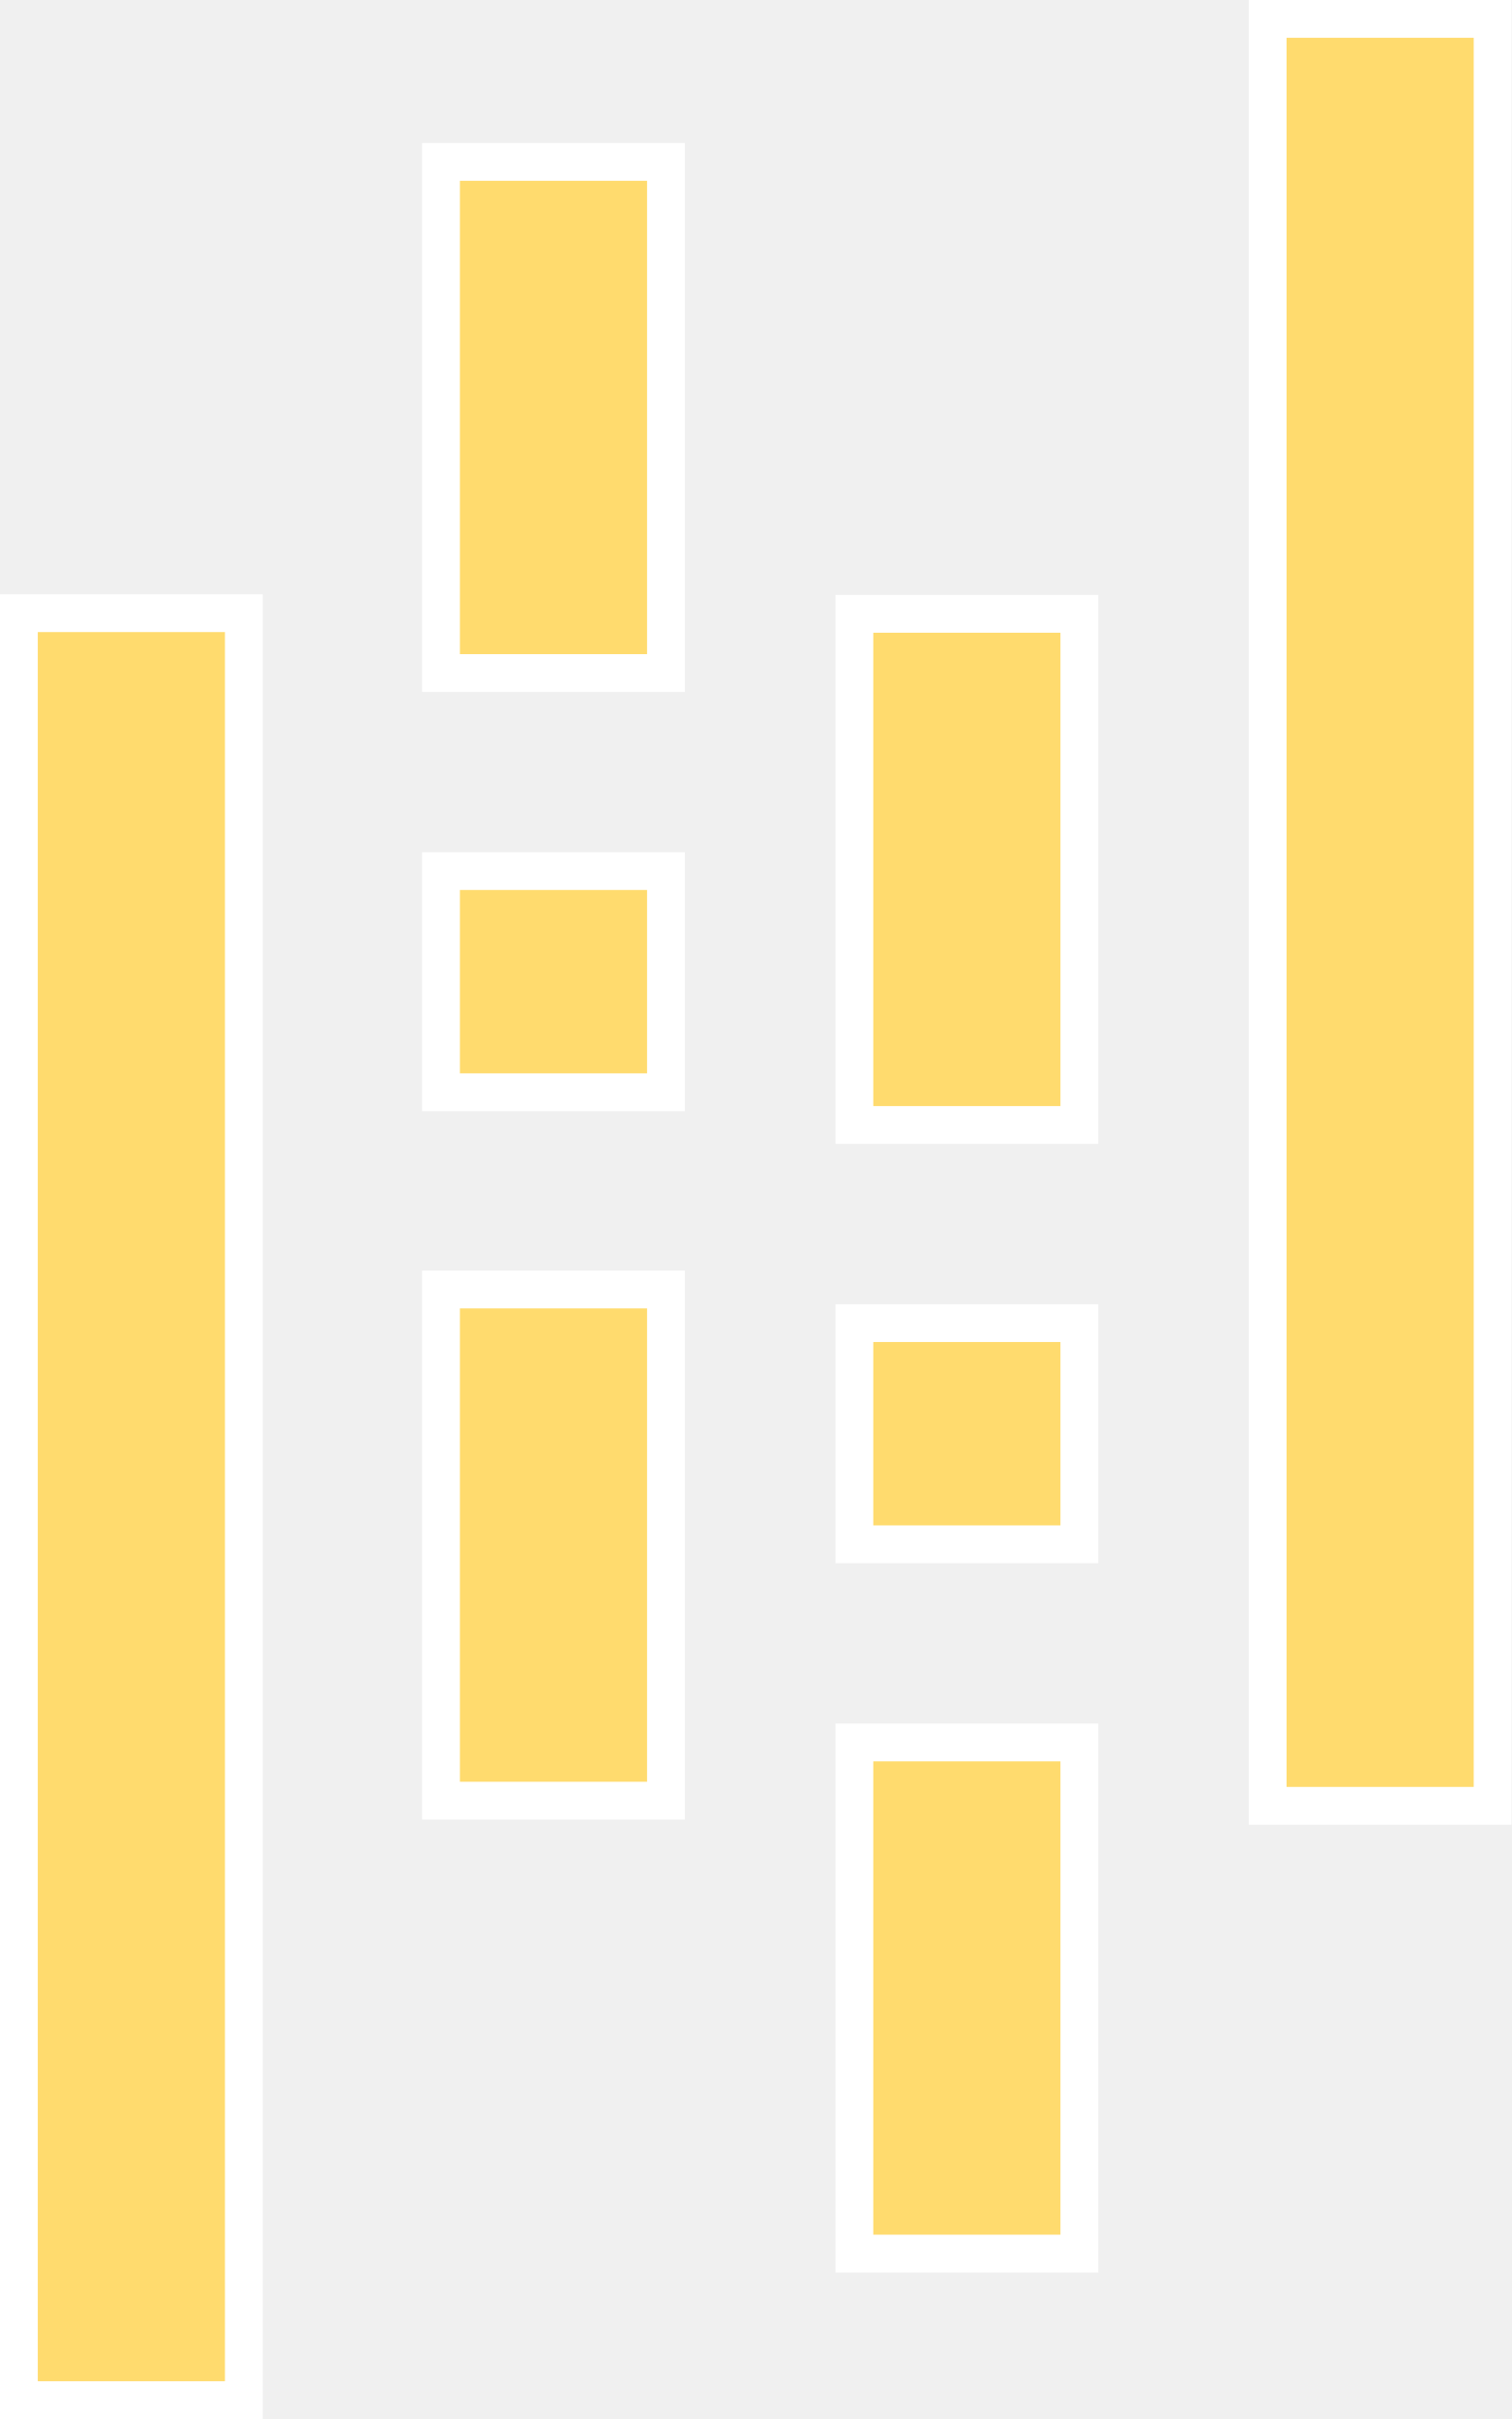
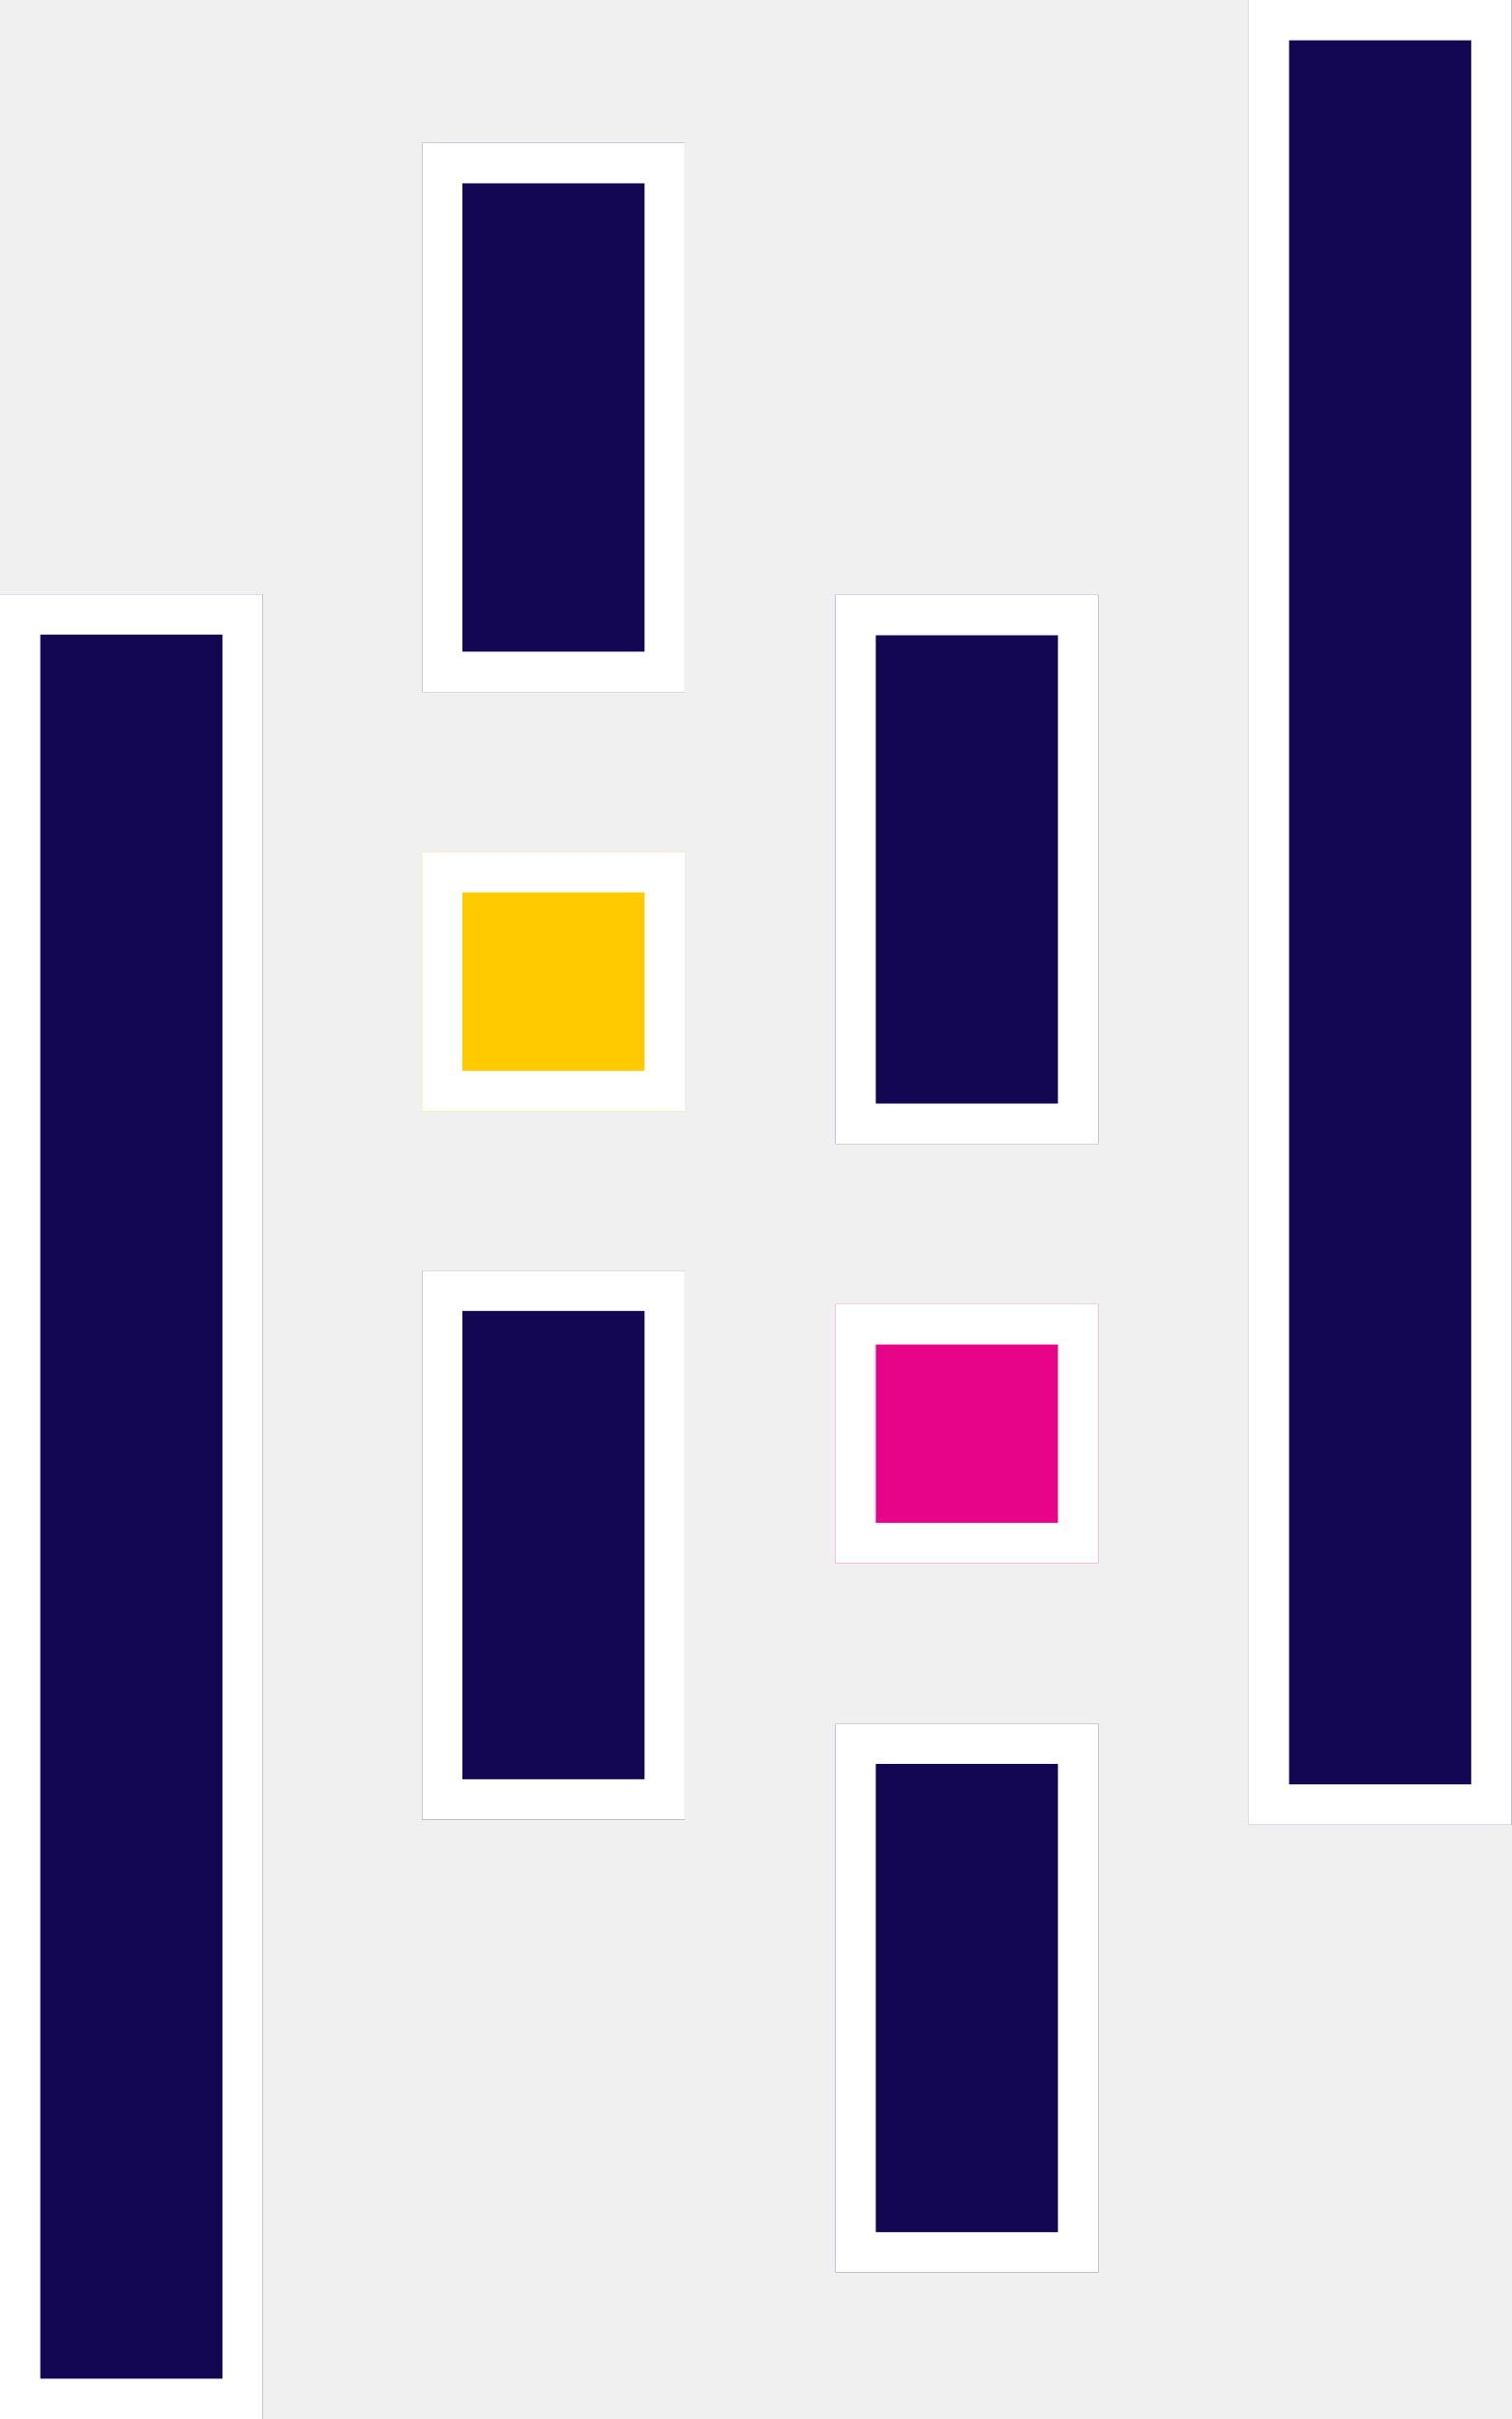
- <svg xmlns="http://www.w3.org/2000/svg" width="80" height="128" viewBox="0 0 80 128" fill="none">
-   <path d="M12.906 32.446V127H1V32.446H12.906ZM57.127 92.2V119.247H45.22V92.2H57.127ZM79 1V95.554H67.094V1H79ZM35.247 68.234V95.281H23.341V68.234H35.247ZM57.127 70.012V81.716H45.22V70.012H57.127ZM57.127 32.48V59.528H45.22V32.48H57.127ZM35.247 46.092V57.797H23.341V46.092H35.247ZM35.247 8.566V35.614H23.341V8.566H35.247Z" fill="url(#paint0_linear_8_58)" stroke="white" stroke-width="2" />
-   <defs>
-     <linearGradient id="paint0_linear_8_58" x1="-4.47158e-07" y1="14.617" x2="56.208" y2="116.046" gradientUnits="userSpaceOnUse">
-       <stop offset="1" stop-color="#FFDB6E" />
-     </linearGradient>
-   </defs>
+ <svg xmlns="http://www.w3.org/2000/svg" width="75" height="120" viewBox="0 0 75 120" fill="none">
+   <path d="M20.945 7.094H33.982V34.326H20.945V7.094ZM20.945 63.032H33.982V90.264H20.945V63.032Z" fill="#130754" />
+   <path d="M20.945 42.274H33.982V55.122H20.945V42.274Z" fill="#FFCA00" />
+   <path d="M0 29.48H13.037V120H0V29.48ZM41.456 85.501H54.494V112.732H41.456V85.501ZM41.456 29.513H54.494V56.745H41.456V29.513Z" fill="#130754" />
+   <path d="M41.456 64.698H54.494V77.546H41.456V64.698Z" fill="#E70488" />
+   <path d="M61.963 0H75V90.519H61.963V0Z" fill="#130754" />
+   <path d="M12.037 30.48V119H1V30.48H12.037ZM53.494 86.501V111.731H42.456V86.501H53.494ZM74 1V89.519H62.963V1H74ZM32.982 64.032V89.264H21.944V64.032H32.982ZM53.494 65.698V76.546H42.456V65.698H53.494ZM53.494 30.513V55.745H42.456V30.513H53.494ZM32.982 43.273V54.122H21.944V43.273H32.982ZM32.982 8.094V33.326H21.944V8.094H32.982Z" stroke="white" stroke-width="2" />
</svg>
